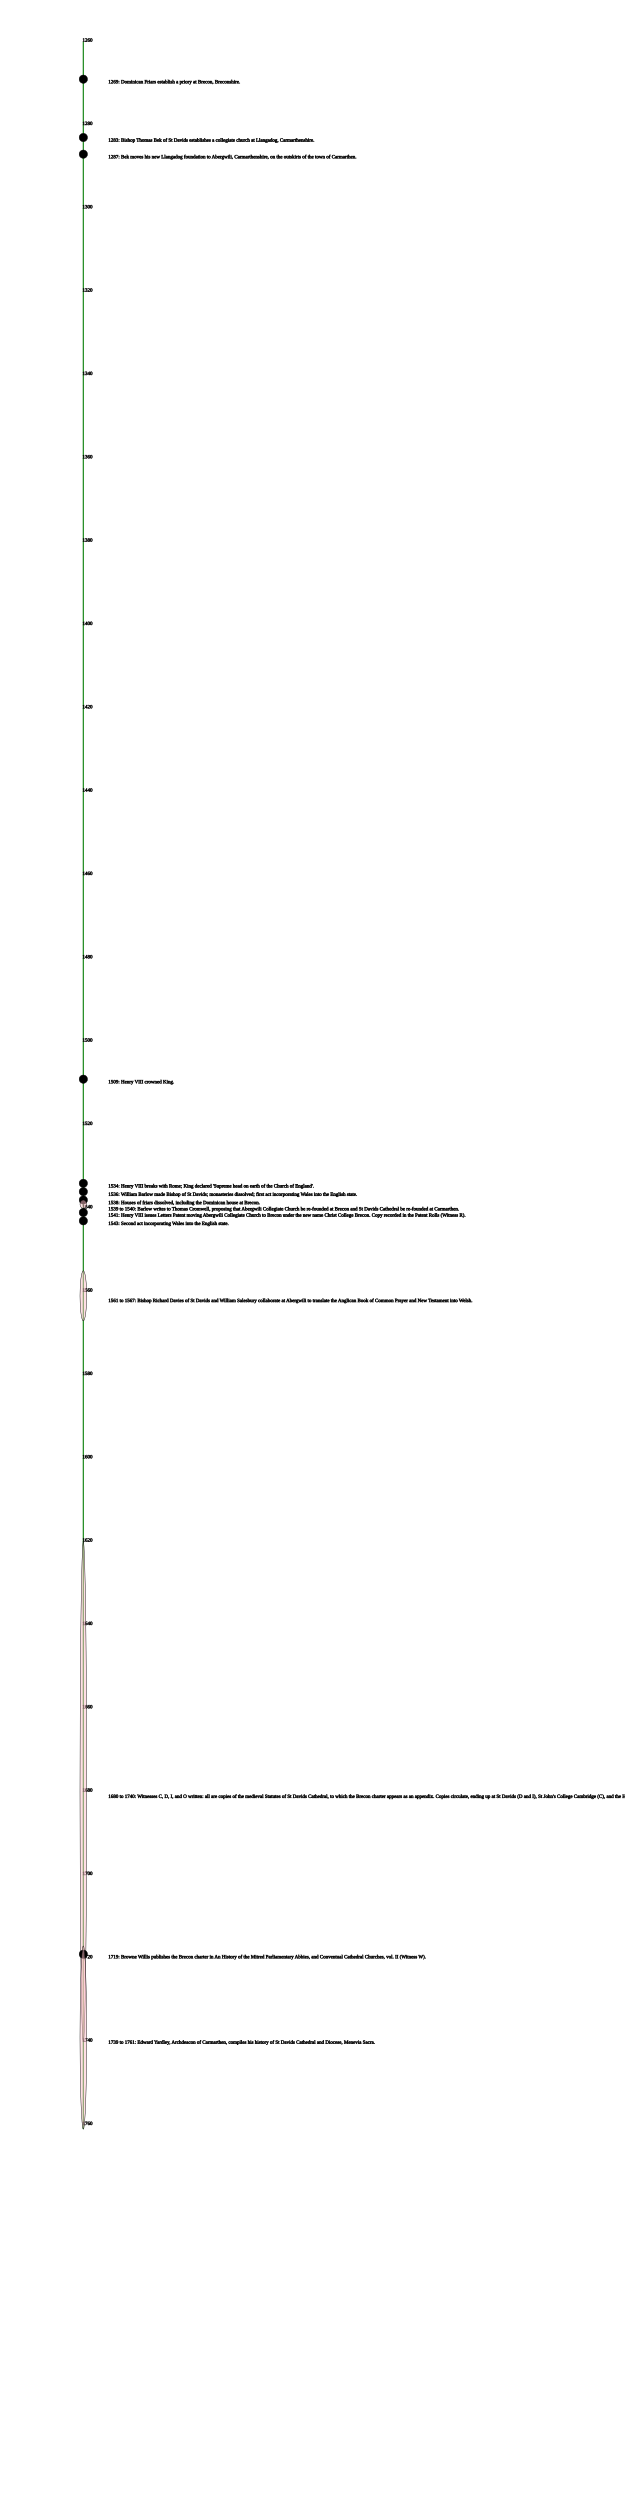
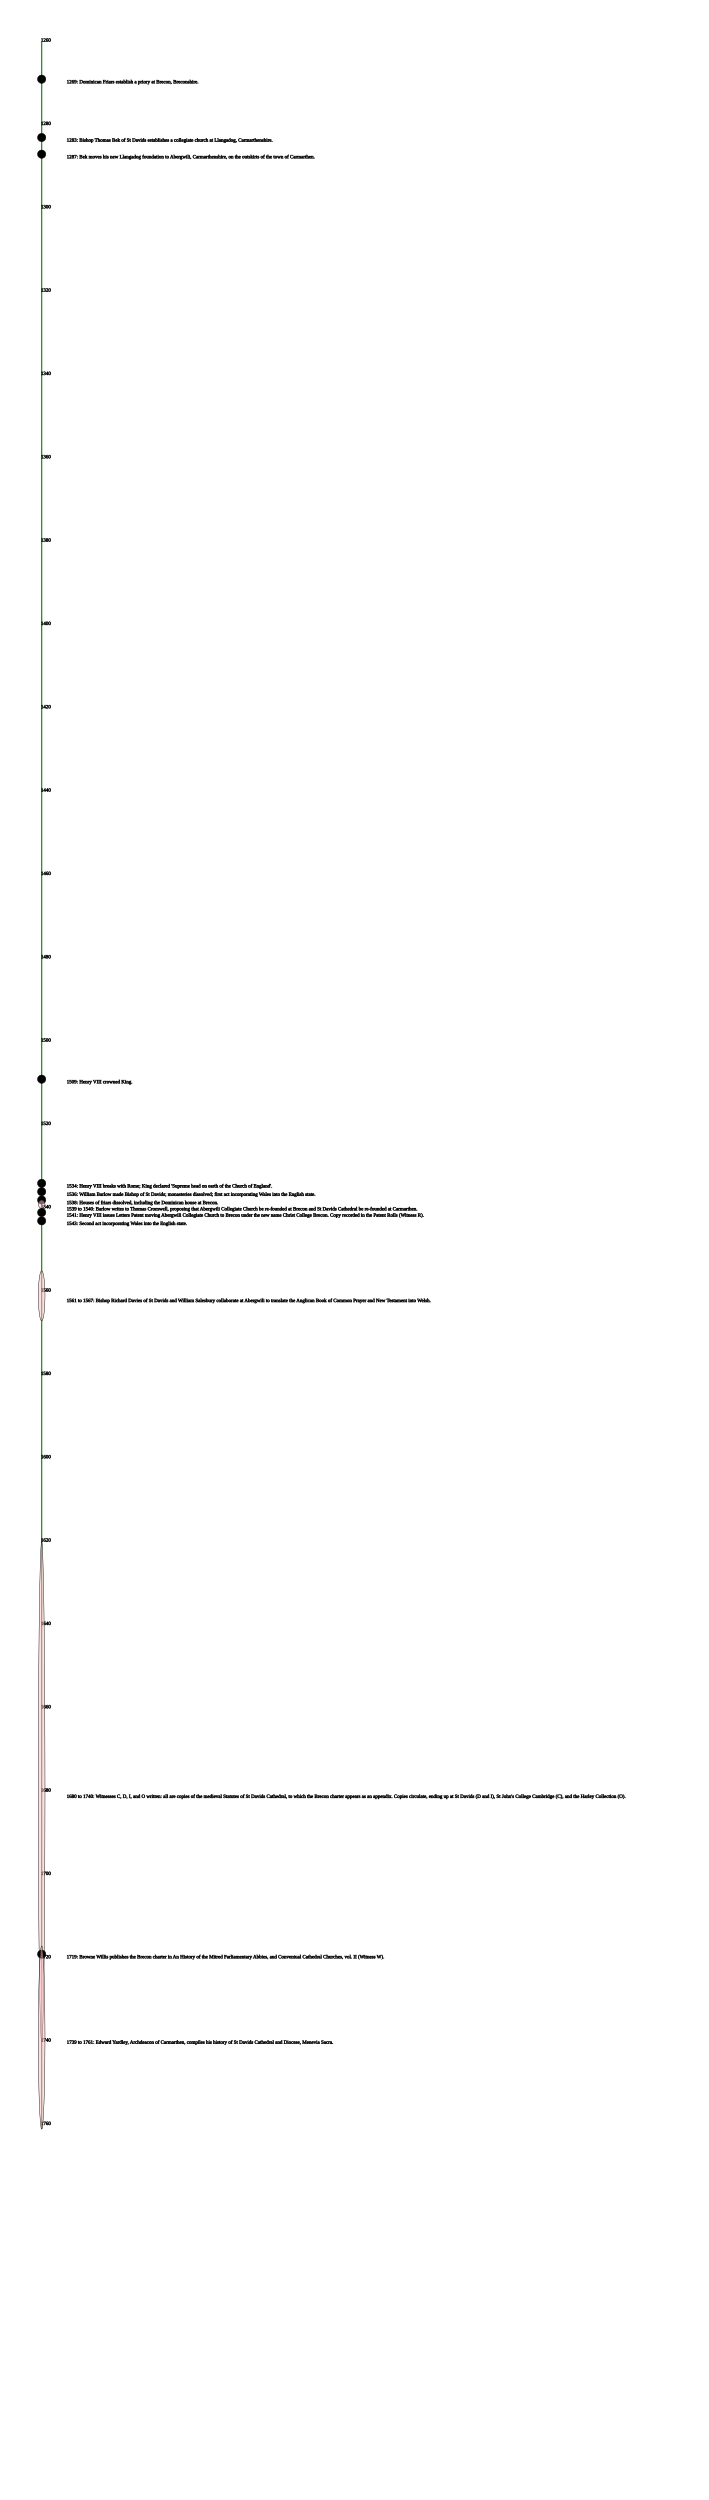
- <svg xmlns="http://www.w3.org/2000/svg" width="1500" height="6000">
-   <g transform="translate(200, 100)">
+ <svg xmlns="http://www.w3.org/2000/svg" width="1700" height="6000">
+   <g transform="translate(100, 100)">
    <line x1="0" y1="0" x2="0" y2="5010" stroke="ForestGreen" stroke-width="3" />
    <text x="10" y="0" text-anchor="middle" stroke="black">1260</text>
    <text x="10" y="200" text-anchor="middle" stroke="black">1280</text>
    <text x="10" y="400" text-anchor="middle" stroke="black">1300</text>
    <text x="10" y="600" text-anchor="middle" stroke="black">1320</text>
    <text x="10" y="800" text-anchor="middle" stroke="black">1340</text>
    <text x="10" y="1000" text-anchor="middle" stroke="black">1360</text>
    <text x="10" y="1200" text-anchor="middle" stroke="black">1380</text>
    <text x="10" y="1400" text-anchor="middle" stroke="black">1400</text>
    <text x="10" y="1600" text-anchor="middle" stroke="black">1420</text>
    <text x="10" y="1800" text-anchor="middle" stroke="black">1440</text>
    <text x="10" y="2000" text-anchor="middle" stroke="black">1460</text>
    <text x="10" y="2200" text-anchor="middle" stroke="black">1480</text>
    <text x="10" y="2400" text-anchor="middle" stroke="black">1500</text>
    <text x="10" y="2600" text-anchor="middle" stroke="black">1520</text>
    <text x="10" y="2800" text-anchor="middle" stroke="black">1540</text>
    <text x="10" y="3000" text-anchor="middle" stroke="black">1560</text>
    <text x="10" y="3200" text-anchor="middle" stroke="black">1580</text>
    <text x="10" y="3400" text-anchor="middle" stroke="black">1600</text>
    <text x="10" y="3600" text-anchor="middle" stroke="black">1620</text>
    <text x="10" y="3800" text-anchor="middle" stroke="black">1640</text>
    <text x="10" y="4000" text-anchor="middle" stroke="black">1660</text>
    <text x="10" y="4200" text-anchor="middle" stroke="black">1680</text>
    <text x="10" y="4400" text-anchor="middle" stroke="black">1700</text>
    <text x="10" y="4600" text-anchor="middle" stroke="black">1720</text>
    <text x="10" y="4800" text-anchor="middle" stroke="black">1740</text>
    <text x="10" y="5000" text-anchor="middle" stroke="black">1760</text>
-     <circle r="10" cx="0" cy="90" stroke="black" id="t1269" />
-     <text x="60" y="100" stroke="black" class="c-t1269">1269: Dominican Friars establish a priory at Brecon, Breconshire. </text>
-     <circle r="10" cx="0" cy="230" stroke="black" id="t1283" />
-     <text x="60" y="240" stroke="black" class="c-t1283">1283: Bishop Thomas Bek of St Davids establishes a collegiate church at Llangadog, Carmarthenshire.</text>
-     <circle r="10" cx="0" cy="270" stroke="black" id="t1287" />
-     <text x="60" y="280" stroke="black" class="c-t1287">1287: Bek moves his new Llangadog foundation to Abergwili, Carmarthenshire, on the outskirts of the town of Carmarthen.</text>
-     <circle r="10" cx="0" cy="2490" stroke="black" id="t1509" />
-     <text x="60" y="2500" stroke="black" class="c-t1509">1509: Henry VIII crowned King.</text>
-     <circle r="10" cx="0" cy="2740" stroke="black" id="t1534" />
-     <text x="60" y="2750" stroke="black" class="c-t1534">1534: Henry VIII breaks with Rome; King declared 'Supreme head on earth of the Church of England'.</text>
-     <circle r="10" cx="0" cy="2760" stroke="black" id="t1536" />
-     <text x="60" y="2770" stroke="black" class="c-t1536">1536: William Barlow made Bishop of St Davids; monasteries dissolved; first act incorporating Wales into the English state.</text>
-     <circle r="10" cx="0" cy="2780" stroke="black" id="t1538" />
-     <text x="60" y="2790" stroke="black" class="c-t1538">1538: Houses of friars dissolved, including the Dominican house at Brecon.</text>
-     <ellipse rx="8" ry="10" cx="0" cy="2790" stroke="black" fill="pink" fill-opacity="0.5" id="t1539" />
-     <text x="60" y="2805" stroke="black" class="c-t1539">1539 to 1540: Barlow writes to Thomas Cromwell, proposing that Abergwili Collegiate Church be re-founded at Brecon and St Davids Cathedral be re-founded at Carmarthen.</text>
-     <circle r="10" cx="0" cy="2810" stroke="black" id="t1541" />
-     <text x="60" y="2820" stroke="black" class="c-t1541">1541: Henry VIII issues Letters Patent moving Abergwili Collegiate Church to Brecon under the new name Christ College Brecon. Copy recorded in the Patent Rolls (Witness R).</text>
-     <circle r="10" cx="0" cy="2830" stroke="black" id="t1543" />
-     <text x="60" y="2840" stroke="black" class="c-t1543">1543: Second act incorporating Wales into the English state.</text>
-     <ellipse rx="8" ry="60" cx="0" cy="3010" stroke="black" fill="pink" fill-opacity="0.5" id="t1561" />
-     <text x="60" y="3025" stroke="black" class="c-t1561">1561 to 1567:  Bishop Richard Davies of St Davids and William Salesbury collaborate at Abergwili to translate the Anglican Book of Common Prayer and New Testament into Welsh.</text>
-     <ellipse rx="8" ry="600" cx="0" cy="4200" stroke="black" fill="pink" fill-opacity="0.5" id="t1680" />
-     <text x="60" y="4215" stroke="black" class="c-t1680">1680 to 1740:  Witnesses C, D, I, and O written: all are copies of the medieval Statutes of St Davids Cathedral, to which the Brecon charter appears as an appendix. Copies circulate, ending up at St Davids (D and I), St John's College Cambridge (C), and the Harley Collection (O).</text>
-     <circle r="10" cx="0" cy="4590" stroke="black" id="t1719" />
-     <text x="60" y="4600" stroke="black" class="c-t1719">1719: Browne Willis publishes the Brecon charter in An History of the Mitred Parliamentary Abbies, and Conventual Cathedral Churches, vol. II (Witness W).</text>
-     <ellipse rx="8" ry="220" cx="0" cy="4790" stroke="black" fill="pink" fill-opacity="0.5" id="t1739" />
-     <text x="60" y="4805" stroke="black" class="c-t1739">1739 to 1761:  Edward Yardley, Archdeacon of Carmarthen, compiles his history of St Davids Cathedral and Diocese, Menevia Sacra.</text>
+     <circle r="10" cx="0" cy="90" stroke="black" id="c-t1269" />
+     <text x="60" y="100" stroke="black" class="t1269">1269: Dominican Friars establish a priory at Brecon, Breconshire. </text>
+     <circle r="10" cx="0" cy="230" stroke="black" id="c-t1283" />
+     <text x="60" y="240" stroke="black" class="t1283">1283: Bishop Thomas Bek of St Davids establishes a collegiate church at Llangadog, Carmarthenshire.</text>
+     <circle r="10" cx="0" cy="270" stroke="black" id="c-t1287" />
+     <text x="60" y="280" stroke="black" class="t1287">1287: Bek moves his new Llangadog foundation to Abergwili, Carmarthenshire, on the outskirts of the town of Carmarthen.</text>
+     <circle r="10" cx="0" cy="2490" stroke="black" id="c-t1509" />
+     <text x="60" y="2500" stroke="black" class="t1509">1509: Henry VIII crowned King.</text>
+     <circle r="10" cx="0" cy="2740" stroke="black" id="c-t1534" />
+     <text x="60" y="2750" stroke="black" class="t1534">1534: Henry VIII breaks with Rome; King declared 'Supreme head on earth of the Church of England'.</text>
+     <circle r="10" cx="0" cy="2760" stroke="black" id="c-t1536" />
+     <text x="60" y="2770" stroke="black" class="t1536">1536: William Barlow made Bishop of St Davids; monasteries dissolved; first act incorporating Wales into the English state.</text>
+     <circle r="10" cx="0" cy="2780" stroke="black" id="c-t1538" />
+     <text x="60" y="2790" stroke="black" class="t1538">1538: Houses of friars dissolved, including the Dominican house at Brecon.</text>
+     <ellipse rx="8" ry="10" cx="0" cy="2790" stroke="black" fill="pink" fill-opacity="0.5" id="c-t1539" />
+     <text x="60" y="2805" stroke="black" class="t1539">1539 to 1540: Barlow writes to Thomas Cromwell, proposing that Abergwili Collegiate Church be re-founded at Brecon and St Davids Cathedral be re-founded at Carmarthen.</text>
+     <circle r="10" cx="0" cy="2810" stroke="black" id="c-t1541" />
+     <text x="60" y="2820" stroke="black" class="t1541">1541: Henry VIII issues Letters Patent moving Abergwili Collegiate Church to Brecon under the new name Christ College Brecon. Copy recorded in the Patent Rolls (Witness R).</text>
+     <circle r="10" cx="0" cy="2830" stroke="black" id="c-t1543" />
+     <text x="60" y="2840" stroke="black" class="t1543">1543: Second act incorporating Wales into the English state.</text>
+     <ellipse rx="8" ry="60" cx="0" cy="3010" stroke="black" fill="pink" fill-opacity="0.5" id="c-t1561" />
+     <text x="60" y="3025" stroke="black" class="t1561">1561 to 1567:  Bishop Richard Davies of St Davids and William Salesbury collaborate at Abergwili to translate the Anglican Book of Common Prayer and New Testament into Welsh.</text>
+     <ellipse rx="8" ry="600" cx="0" cy="4200" stroke="black" fill="pink" fill-opacity="0.5" id="c-t1680" />
+     <text x="60" y="4215" stroke="black" class="t1680">1680 to 1740:  Witnesses C, D, I, and O written: all are copies of the medieval Statutes of St Davids Cathedral, to which the Brecon charter appears as an appendix. Copies circulate, ending up at St Davids (D and I), St John's College Cambridge (C), and the Harley Collection (O).</text>
+     <circle r="10" cx="0" cy="4590" stroke="black" id="c-t1719" />
+     <text x="60" y="4600" stroke="black" class="t1719">1719: Browne Willis publishes the Brecon charter in An History of the Mitred Parliamentary Abbies, and Conventual Cathedral Churches, vol. II (Witness W).</text>
+     <ellipse rx="8" ry="220" cx="0" cy="4790" stroke="black" fill="pink" fill-opacity="0.5" id="c-t1739" />
+     <text x="60" y="4805" stroke="black" class="t1739">1739 to 1761:  Edward Yardley, Archdeacon of Carmarthen, compiles his history of St Davids Cathedral and Diocese, Menevia Sacra.</text>
  </g>
</svg>
